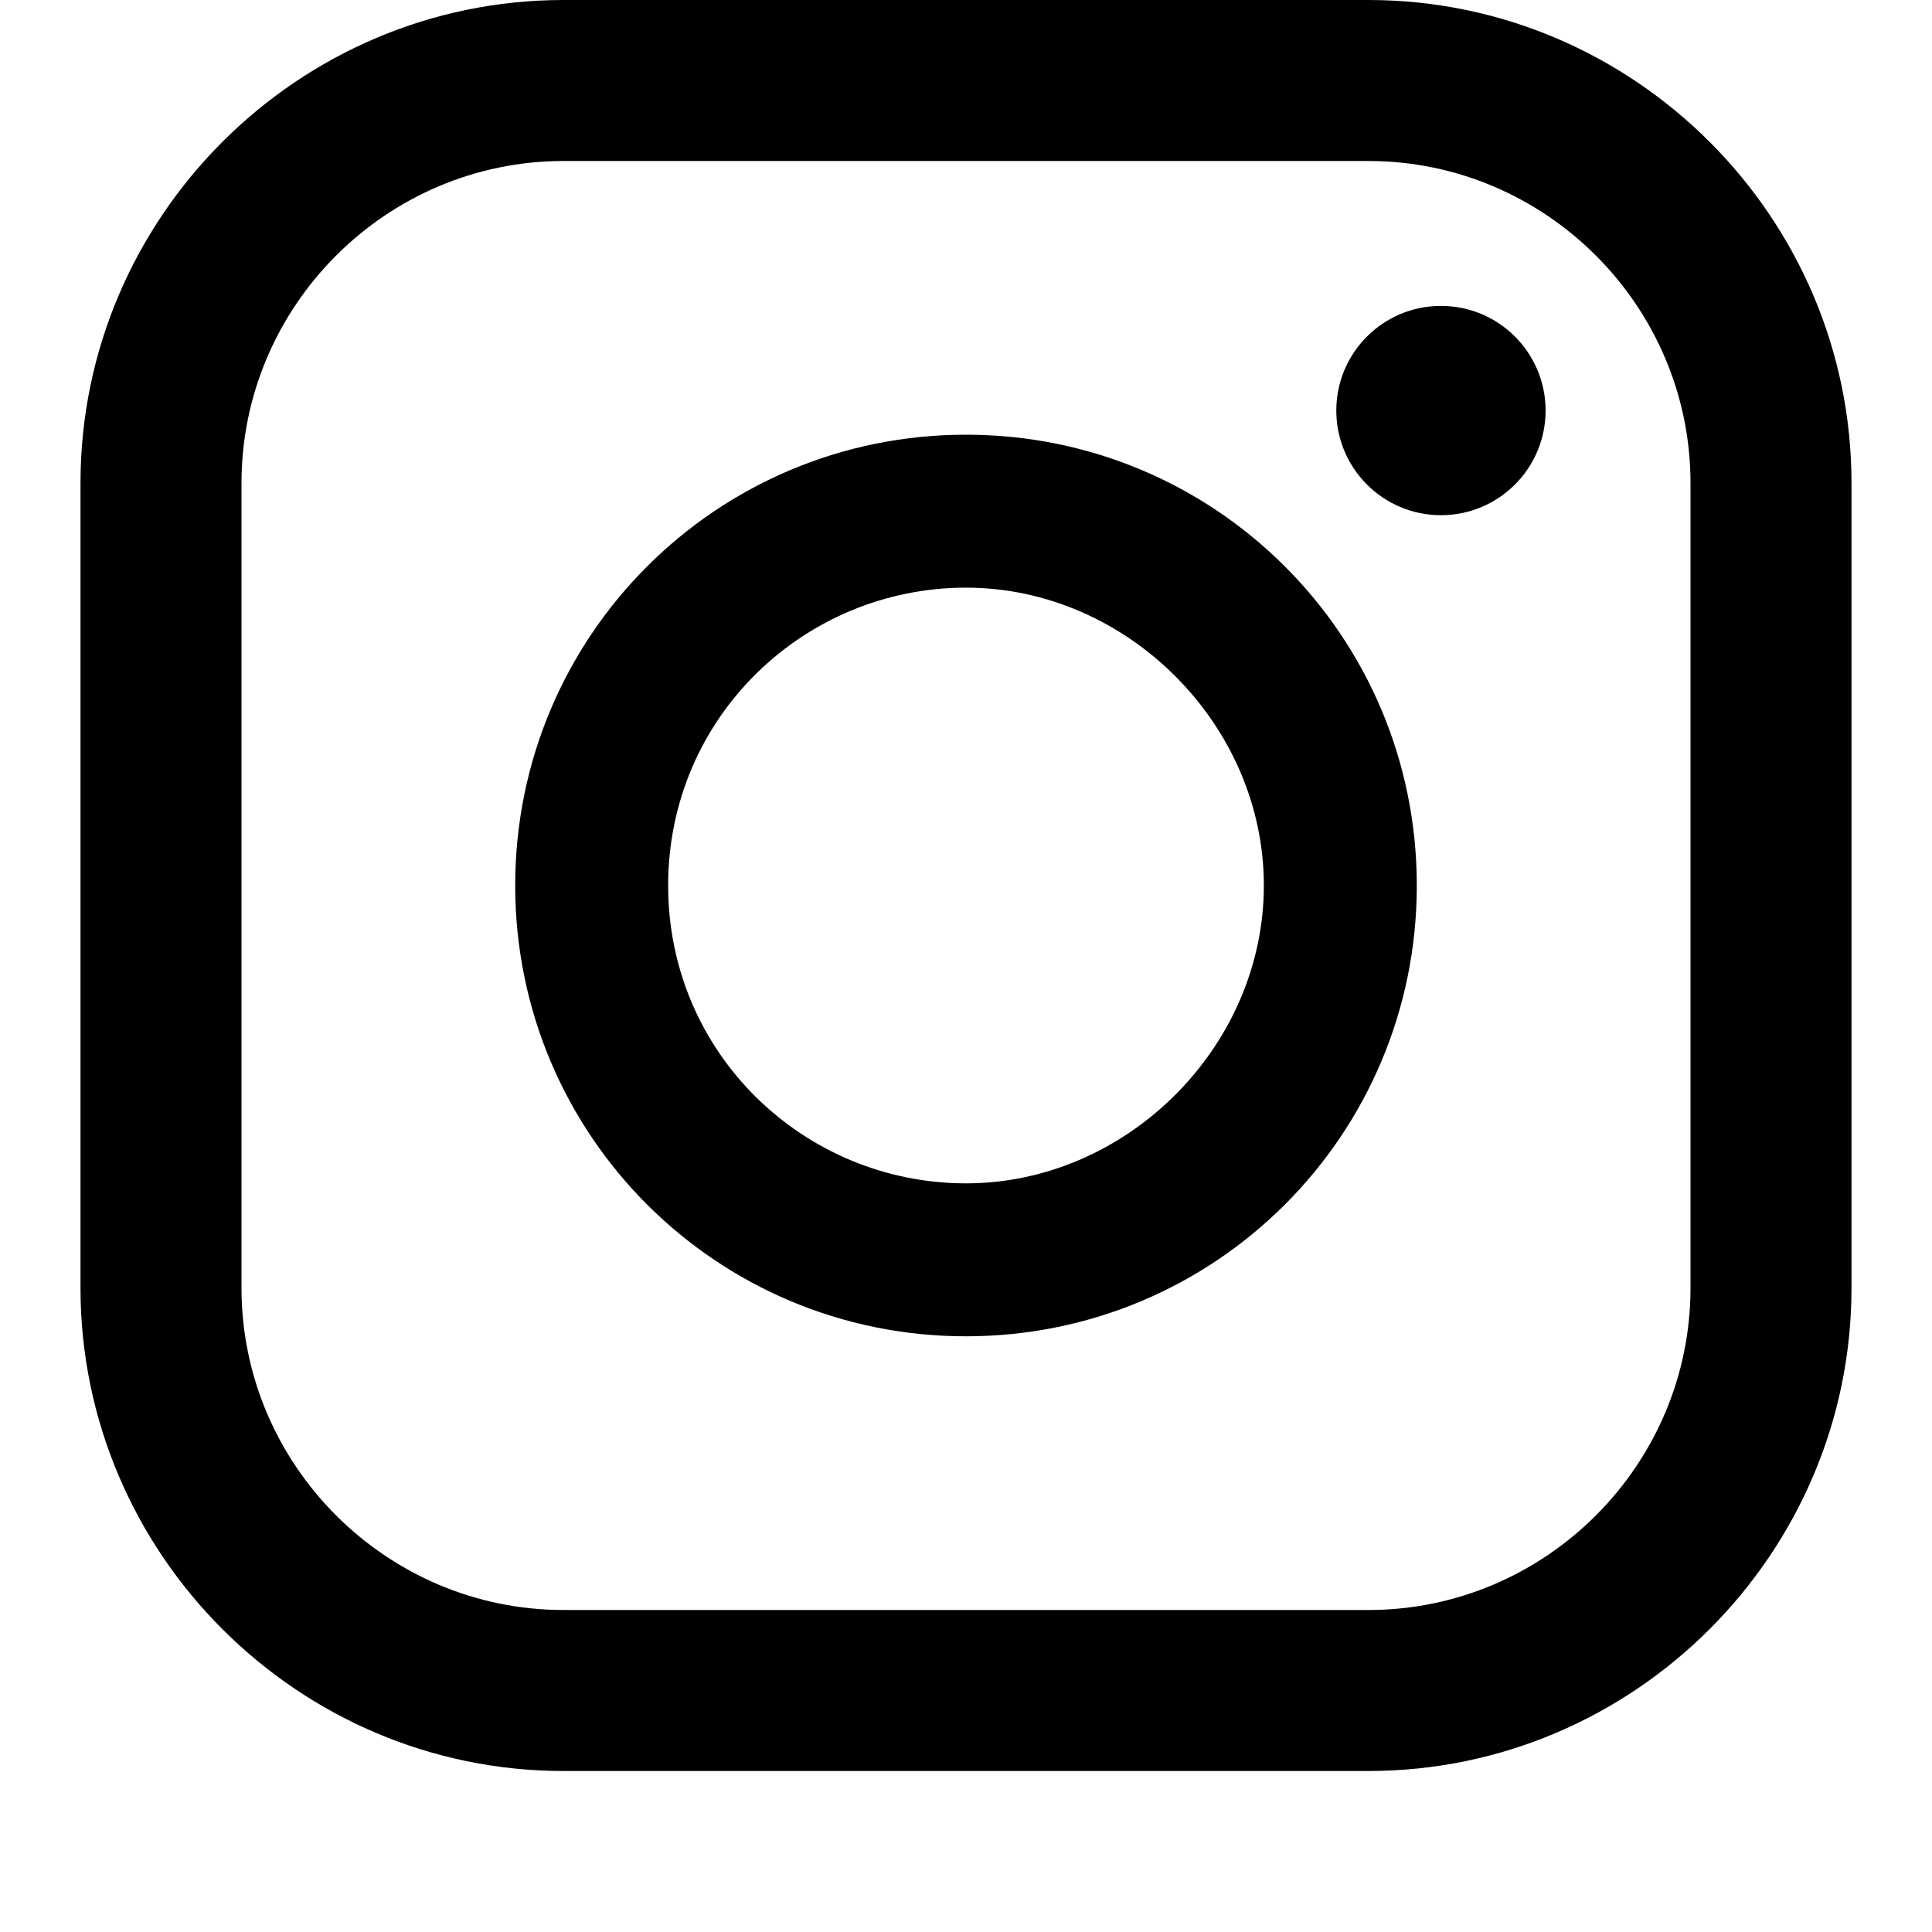
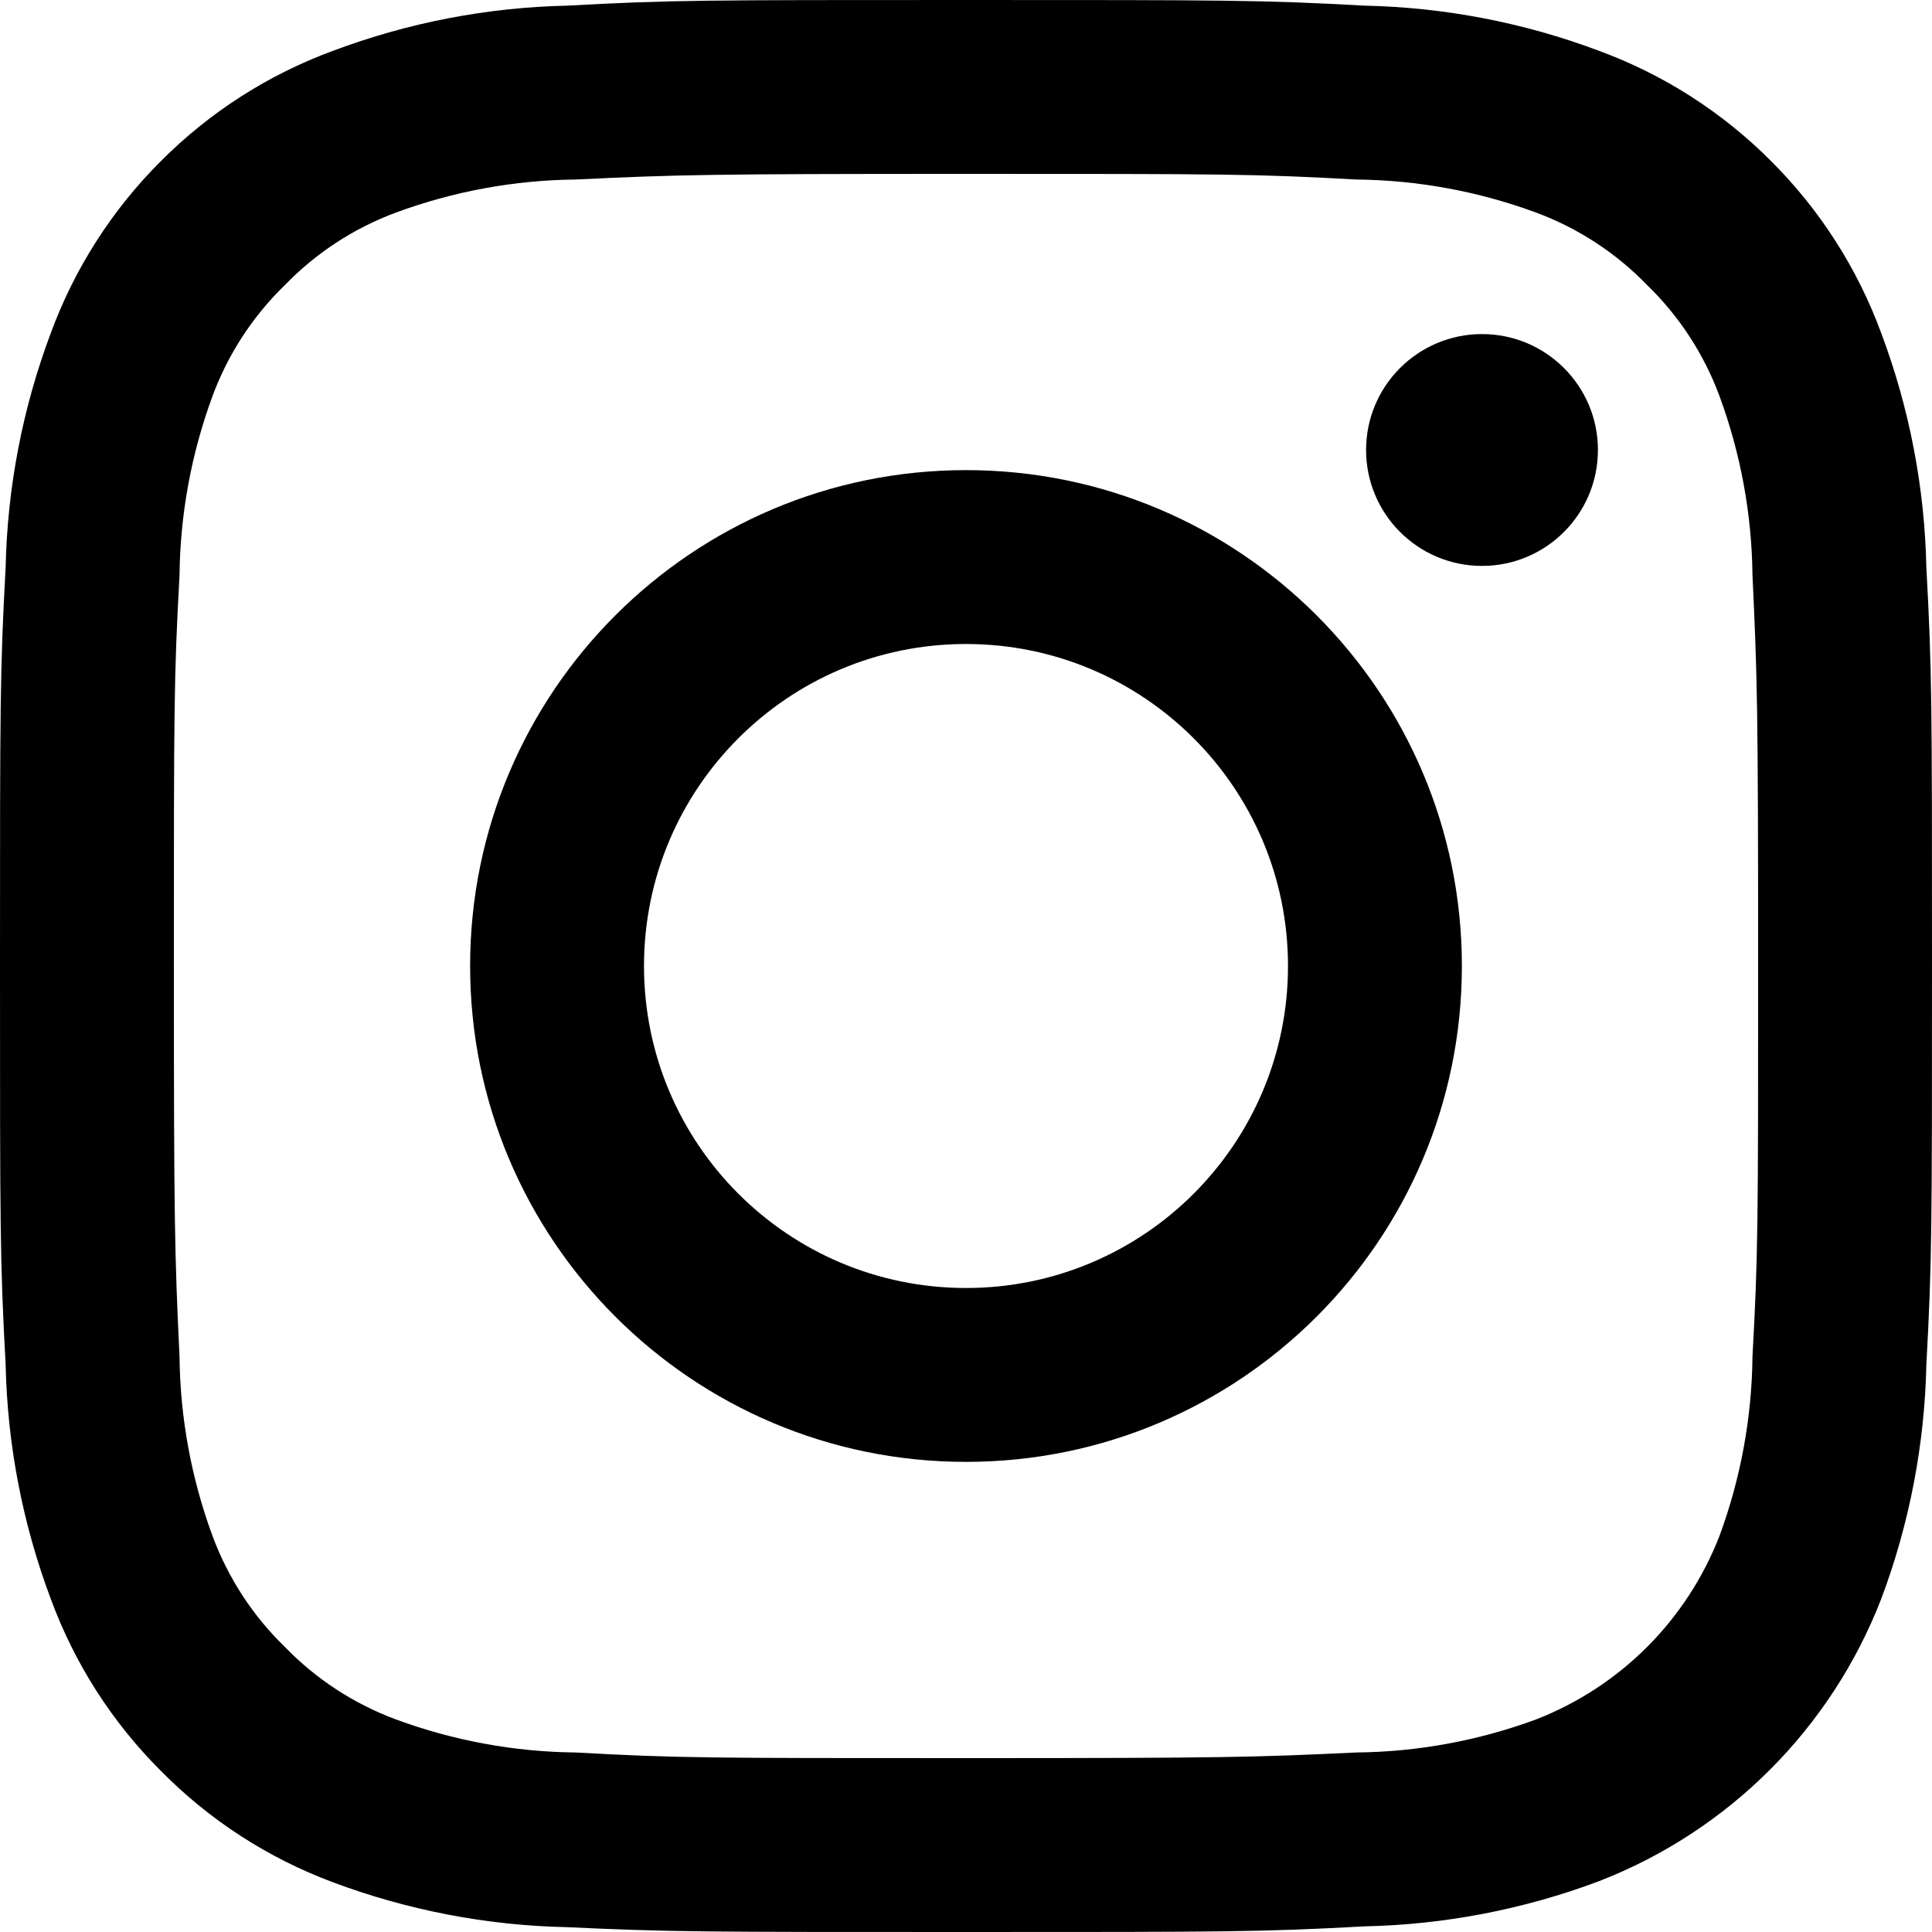
<svg xmlns="http://www.w3.org/2000/svg" viewBox="0 0 24 24">
-   <path d="M12,5.4c-3.1,0-5.6,2.5-5.6,5.6s2.5,5.6,5.6,5.6s5.6-2.5,5.6-5.6l0,0C17.6,7.9,15.1,5.4,12,5.4z M12,14.7    c-2,0-3.7-1.6-3.7-3.7S10,7.3,12,7.3S15.7,9,15.7,11S14,14.7,12,14.7z" />
-   <circle cx="17.9" cy="5.1" r="1.3" />
-   <path d="M17,2c2.2,0,4,1.8,4,4v10c0,2.2-1.8,4-4,4H7c-2.2,0-4-1.8-4-4V6c0-2.2,1.8-4,4-4H17 M17,0H7C3.7,0,1,2.7,1,6v10    c0,3.3,2.7,6,6,6h10c3.3,0,6-2.7,6-6V6C23,2.7,20.3,0,17,0L17,0z" />
+   <path d="M12,2.16c3.2,0,3.58,0,4.85.07a6.64,6.64,0,0,1,2.23.41,3.72,3.72,0,0,1,1.38.9,3.72,3.72,0,0,1,.9,1.38,6.64,6.64,0,0,1,.41,2.23c0.06,1.27.07,1.64,0.07,4.85s0,3.58-.07,4.85a6.64,6.64,0,0,1-.41,2.23,4,4,0,0,1-2.28,2.28,6.64,6.64,0,0,1-2.23.41c-1.27.06-1.64,0.07-4.85,0.07s-3.58,0-4.85-.07a6.64,6.64,0,0,1-2.23-.41,3.72,3.72,0,0,1-1.38-.9,3.72,3.72,0,0,1-.9-1.38,6.64,6.64,0,0,1-.41-2.23C2.17,15.58,2.16,15.2,2.16,12s0-3.58.07-4.85a6.64,6.64,0,0,1,.41-2.23,3.72,3.72,0,0,1,.9-1.38,3.72,3.72,0,0,1,1.38-.9,6.64,6.64,0,0,1,2.23-.41C8.42,2.17,8.8,2.16,12,2.16M12,0C8.74,0,8.33,0,7.05.07A8.81,8.81,0,0,0,4.14.63,5.88,5.88,0,0,0,2,2,5.88,5.88,0,0,0,.63,4.14,8.81,8.81,0,0,0,.07,7.05C0,8.33,0,8.74,0,12s0,3.67.07,4.95a8.81,8.81,0,0,0,.56,2.91A5.88,5.88,0,0,0,2,22a5.88,5.88,0,0,0,2.13,1.38,8.81,8.81,0,0,0,2.91.56C8.33,24,8.74,24,12,24s3.67,0,4.95-.07a8.81,8.81,0,0,0,2.91-.56,6.14,6.14,0,0,0,3.51-3.51,8.81,8.81,0,0,0,.56-2.91C24,15.67,24,15.26,24,12s0-3.67-.07-4.95a8.81,8.81,0,0,0-.56-2.91A5.88,5.88,0,0,0,22,2,5.88,5.88,0,0,0,19.86.63,8.81,8.81,0,0,0,16.95.07C15.67,0,15.26,0,12,0h0Z" />
+   <path d="M12,5.84A6.16,6.16,0,1,0,18.16,12,6.16,6.16,0,0,0,12,5.84ZM12,16a4,4,0,1,1,4-4A4,4,0,0,1,12,16Z" />
+   <circle cx="18.41" cy="5.59" r="1.44" />
</svg>
